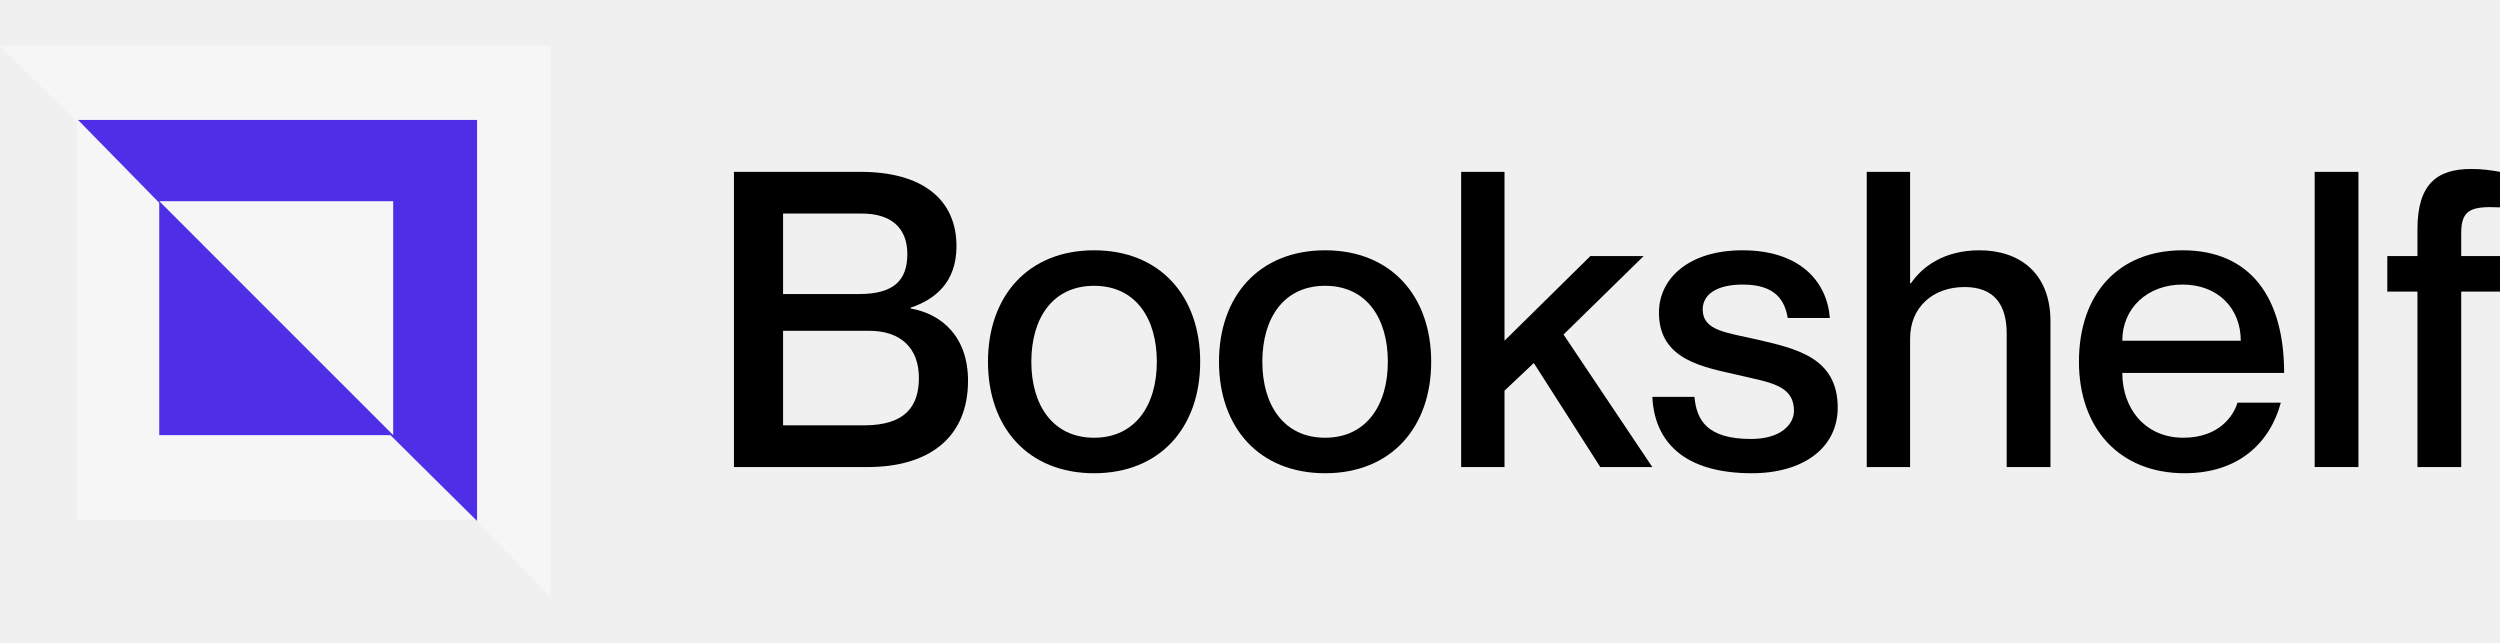
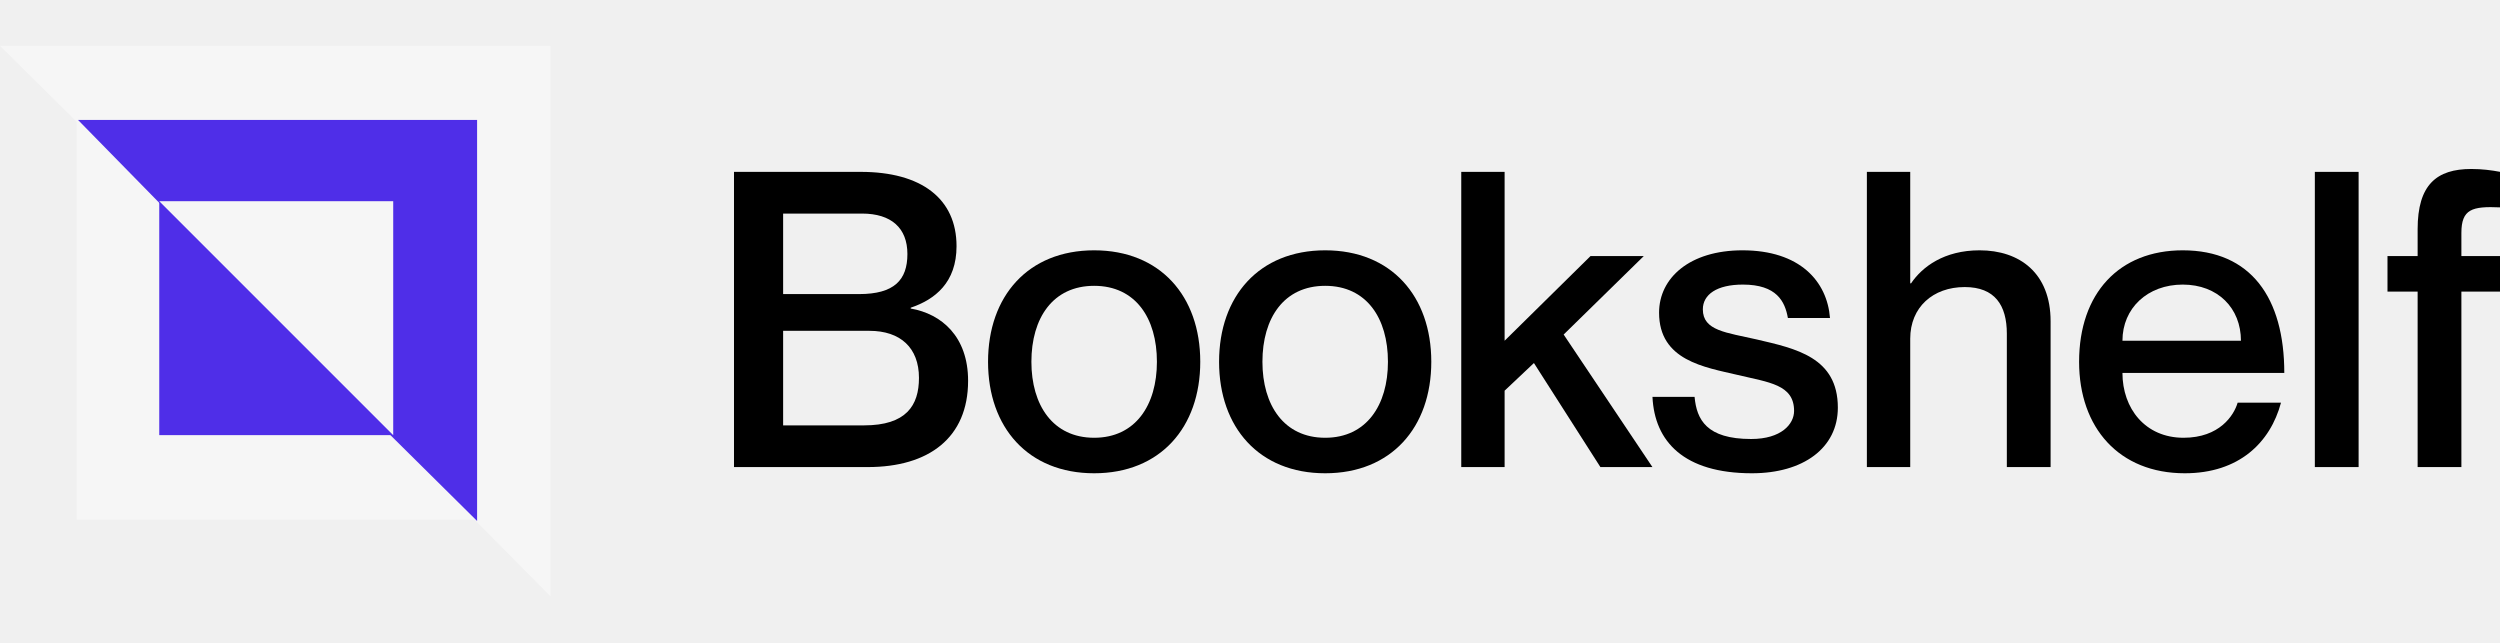
- <svg xmlns="http://www.w3.org/2000/svg" width="109px" height="28px" viewBox="0 0 109 28" fill="none">
-   <g clip-path="url(#clip0_4313_458)">
-     <path d="M0 2L12.257 14.129L24 26V2H0Z" fill="#F6F6F6" />
-     <path d="M3.343 5.171L12.3 14.043L20.743 22.657H3.343V5.171Z" fill="#F6F6F6" />
-     <path d="M20.8 22.714L11.843 13.842L3.4 5.228H20.8V22.714Z" fill="#4F2EE8" />
-     <path d="M6.943 8.771L11.7 13.529L17.143 18.971H6.943V8.771Z" fill="#4F2EE8" />
-     <path d="M6.943 8.771L11.7 13.529L17.143 18.971V8.771H6.943Z" fill="#F6F6F6" />
-   </g>
-   <path d="M41.702 10.733C41.702 8.663 40.172 7.493 37.526 7.493H32V20.363H37.832C40.496 20.363 42.206 19.085 42.206 16.601C42.206 14.675 41.054 13.685 39.704 13.451V13.415C40.766 13.055 41.702 12.317 41.702 10.733ZM34.142 12.821V9.311H37.58C38.858 9.311 39.56 9.941 39.56 11.075C39.56 12.209 38.984 12.821 37.454 12.821H34.142ZM34.142 14.423H37.904C39.254 14.423 40.064 15.161 40.064 16.475C40.064 17.681 39.506 18.545 37.67 18.545H34.142V14.423Z" fill="black" />
-   <path d="M47.702 20.633C44.822 20.633 43.076 18.635 43.076 15.773C43.076 12.911 44.822 10.913 47.702 10.913C50.582 10.913 52.328 12.911 52.328 15.773C52.328 18.635 50.582 20.633 47.702 20.633ZM47.702 19.085C49.502 19.085 50.438 17.663 50.438 15.773C50.438 13.865 49.502 12.461 47.702 12.461C45.902 12.461 44.966 13.865 44.966 15.773C44.966 17.663 45.902 19.085 47.702 19.085Z" fill="black" />
-   <path d="M57.774 20.633C54.894 20.633 53.148 18.635 53.148 15.773C53.148 12.911 54.894 10.913 57.774 10.913C60.654 10.913 62.4 12.911 62.4 15.773C62.4 18.635 60.654 20.633 57.774 20.633ZM57.774 19.085C59.574 19.085 60.51 17.663 60.51 15.773C60.51 13.865 59.574 12.461 57.774 12.461C55.974 12.461 55.038 13.865 55.038 15.773C55.038 17.663 55.974 19.085 57.774 19.085Z" fill="black" />
-   <path d="M63.706 7.493V20.363H65.596V17.033L66.874 15.827L69.772 20.363H72.04L68.17 14.585L71.662 11.165H69.34L65.596 14.855V7.493H63.706Z" fill="black" />
-   <path d="M76.596 14.801C75.264 14.495 74.238 14.423 74.238 13.487C74.238 12.839 74.85 12.407 75.984 12.407C77.46 12.407 77.82 13.145 77.946 13.865H79.782C79.656 12.263 78.468 10.913 75.966 10.913C73.662 10.913 72.33 12.119 72.33 13.631C72.33 15.719 74.31 16.007 75.768 16.349C77.118 16.673 78.216 16.763 78.216 17.915C78.216 18.491 77.658 19.139 76.344 19.139C74.4 19.139 73.968 18.293 73.878 17.303H72.042C72.132 19.247 73.41 20.633 76.38 20.633C78.612 20.633 80.124 19.535 80.124 17.771C80.124 15.575 78.288 15.197 76.596 14.801Z" fill="black" />
-   <path d="M86.304 10.913C84.756 10.913 83.802 11.633 83.316 12.353H83.28V7.493H81.39V20.363H83.28V14.765C83.28 13.397 84.27 12.515 85.656 12.515C86.97 12.515 87.492 13.307 87.492 14.549V20.363H89.4V14.009C89.4 11.903 88.05 10.913 86.304 10.913Z" fill="black" />
-   <path d="M95.196 19.085C93.522 19.085 92.532 17.807 92.532 16.259H99.588C99.588 12.983 98.13 10.913 95.16 10.913C92.388 10.913 90.642 12.785 90.642 15.773C90.642 18.653 92.388 20.633 95.25 20.633C97.608 20.633 98.976 19.301 99.444 17.555H97.554C97.392 18.113 96.762 19.085 95.196 19.085ZM95.16 12.407C96.69 12.407 97.698 13.433 97.698 14.855H92.532C92.532 13.433 93.63 12.407 95.16 12.407Z" fill="black" />
-   <path d="M100.92 7.493V20.363H102.828V7.493H100.92Z" fill="black" />
-   <path d="M109.001 9.041V7.493C108.623 7.421 108.209 7.367 107.741 7.367C106.229 7.367 105.401 8.051 105.401 9.995V11.165H104.087V12.713H105.401V20.363H107.309V12.713H109.001V11.165H107.309V10.157C107.309 9.113 107.777 8.987 109.001 9.041Z" fill="black" />
-   <defs>
-     <clipPath id="clip0_4313_458">
-       <rect width="24" height="24" fill="white" transform="translate(0 2)" />
-     </clipPath>
-   </defs>
+ <svg xmlns="http://www.w3.org/2000/svg" version="1.1" width="3986" height="1024" viewBox="0 0 3986 1024">
+   <g id="icomoon-ignore">
+ </g>
+   <path fill="#f6f6f6" d="M0 73.143l448.26 443.56 429.455 434.154v-877.714h-877.714z" />
+   <path fill="#f6f6f6" d="M122.25 189.127l327.575 324.442 308.769 315.037h-636.344v-639.479z" />
+   <path fill="#4f2ee8" d="M760.682 830.672l-327.574-324.44-308.769-315.038h636.343v639.478z" />
+   <path fill="#4f2ee8" d="M253.911 320.783l373.030 373.028h-373.030v-373.028z" />
+   <path fill="#f6f6f6" d="M253.911 320.783l373.030 373.028v-373.028h-373.030z" />
+   <path fill="#000" d="M1525.102 392.521c0-75.703-55.954-118.491-152.722-118.491h-202.094v470.674h213.285c97.426 0 159.963-46.738 159.963-137.582 0-70.437-42.13-106.642-91.502-115.2v-1.317c38.839-13.166 73.070-40.155 73.070-98.085zM1248.622 468.882v-128.365h125.733c46.738 0 72.411 23.040 72.411 64.512s-21.065 63.854-77.019 63.854h-121.125zM1248.622 527.47h137.582c49.371 0 78.994 26.99 78.994 75.045 0 44.105-20.407 75.703-87.552 75.703h-129.024v-150.747z" />
+   <path fill="#000" d="M1744.523 754.578c-105.326 0-169.179-73.070-169.179-177.737s63.854-177.737 169.179-177.737c105.326 0 169.179 73.070 169.179 177.737s-63.854 177.737-169.179 177.737zM1744.523 697.966c65.829 0 100.059-52.005 100.059-121.125 0-69.778-34.231-121.125-100.059-121.125s-100.059 51.346-100.059 121.125c0 69.12 34.231 121.125 100.059 121.125z" />
+   <path fill="#000" d="M2112.878 754.578c-105.326 0-169.179-73.070-169.179-177.737s63.854-177.737 169.179-177.737c105.326 0 169.179 73.070 169.179 177.737s-63.854 177.737-169.179 177.737zM2112.878 697.966c65.829 0 100.059-52.005 100.059-121.125 0-69.778-34.231-121.125-100.059-121.125s-100.059 51.346-100.059 121.125c0 69.12 34.231 121.125 100.059 121.125z" />
+   <path fill="#000" d="M2329.83 274.030v470.674h69.12v-121.783l46.738-44.105 105.984 165.888h82.944l-141.531-211.31 127.707-125.074h-84.919l-136.923 134.949v-269.238h-69.12z" />
+   <path fill="#000" d="M2801.24 541.294c-48.713-11.191-86.235-13.824-86.235-48.055 0-23.698 22.382-39.497 63.854-39.497 53.979 0 67.145 26.99 71.753 53.321h67.145c-4.608-58.587-48.055-107.959-139.557-107.959-84.261 0-132.974 44.105-132.974 99.401 0 76.361 72.411 86.894 125.733 99.401 49.371 11.849 89.527 15.141 89.527 57.271 0 21.065-20.407 44.763-68.462 44.763-71.095 0-86.894-30.939-90.185-67.145h-67.145c3.291 71.095 50.030 121.783 158.647 121.783 81.627 0 136.923-40.155 136.923-104.667 0-80.311-67.145-94.135-129.024-108.617z" />
+   <path fill="#000" d="M3156.257 399.104c-56.613 0-91.502 26.331-109.275 52.663h-1.317v-177.737h-69.12v470.674h69.12v-204.727c0-50.030 36.206-82.286 86.894-82.286 48.055 0 67.145 28.965 67.145 74.386v212.626h69.778v-232.375c0-77.019-49.371-113.225-113.225-113.225z" />
+   <path fill="#000" d="M3481.461 697.966c-61.221 0-97.426-46.738-97.426-103.351h258.048c0-119.808-53.321-195.511-161.938-195.511-101.376 0-165.23 68.462-165.23 177.737 0 105.326 63.854 177.737 168.521 177.737 86.235 0 136.265-48.713 153.381-112.567h-69.12c-5.925 20.407-28.965 55.954-86.235 55.954zM3480.144 453.742c55.954 0 92.818 37.522 92.818 89.527h-188.928c0-52.005 40.155-89.527 96.11-89.527z" />
+   <path fill="#000" d="M3690.789 274.030v470.674h69.778v-470.674h-69.778z" />
+   <path fill="#000" d="M3986.322 330.643v-56.613c-13.824-2.634-28.965-4.608-46.080-4.608-55.296 0-85.577 25.015-85.577 96.11v42.788h-48.055v56.613h48.055v279.771h69.778v-279.771h61.879v-56.613h-61.879v-36.864c0-38.18 17.115-42.788 61.879-40.813z" />
</svg>
